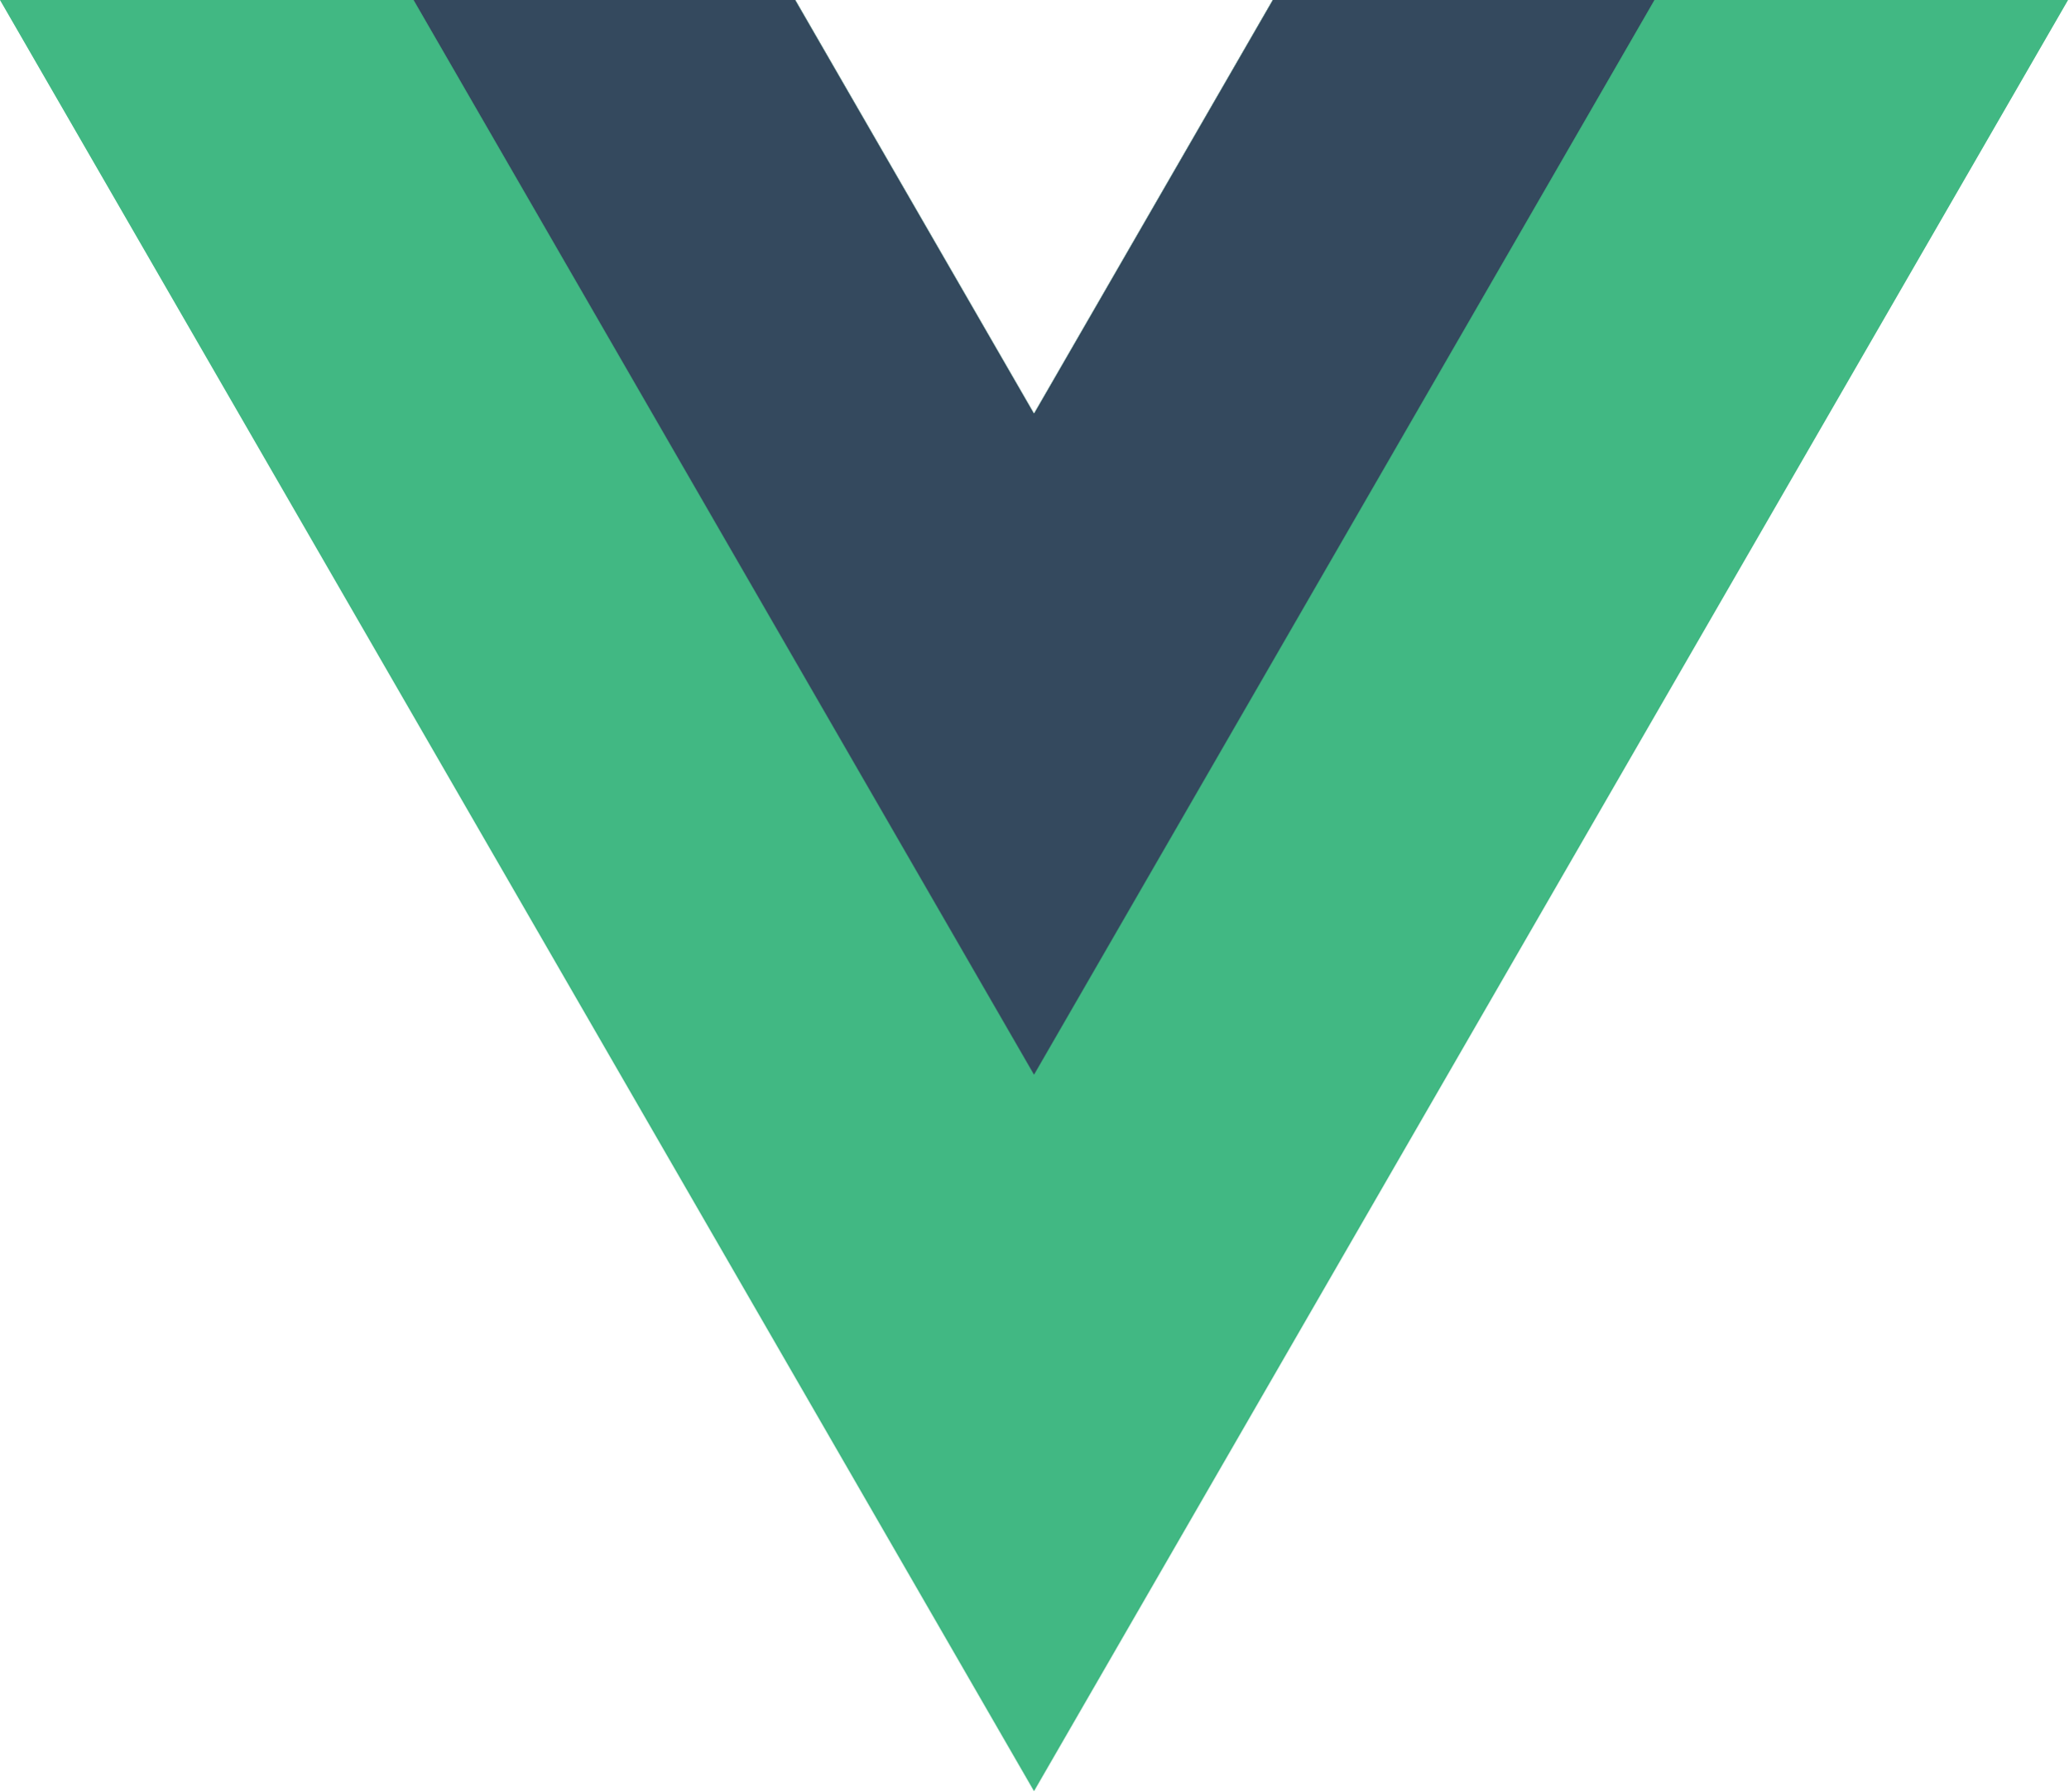
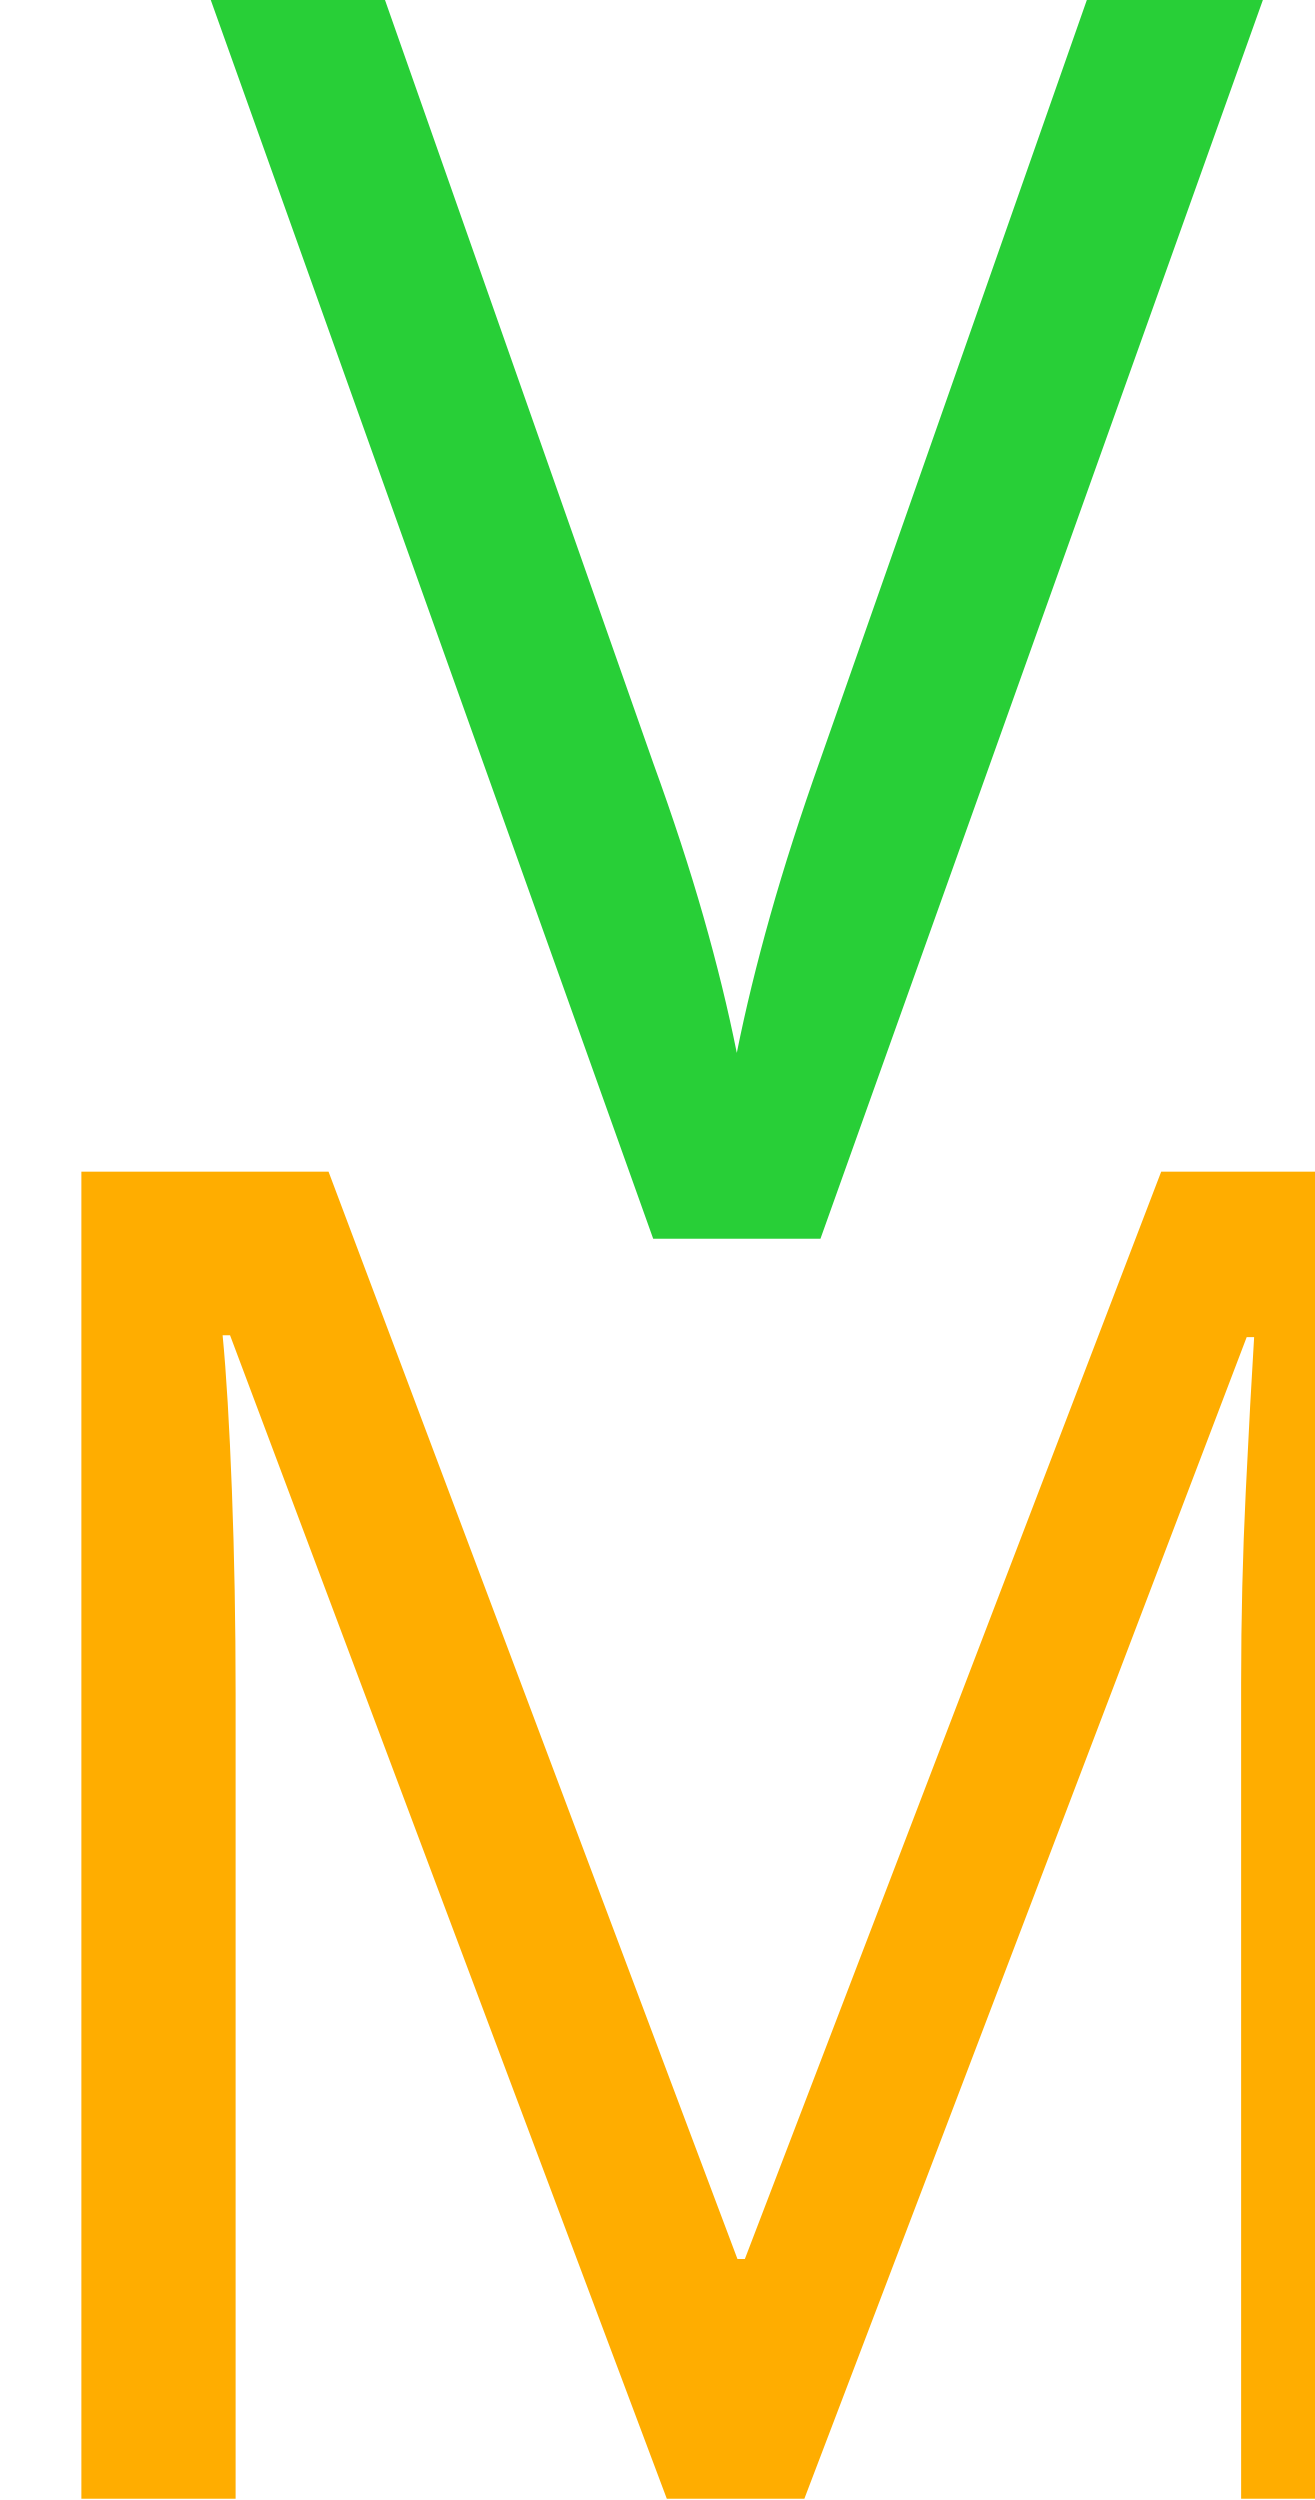
- <svg xmlns="http://www.w3.org/2000/svg" viewBox="0 0 261.76 226.69">
-   <path d="M161.096.001l-30.225 52.351L100.647.001H-.005l130.877 226.688L261.749.001z" fill="#41b883" />
-   <path d="M161.096.001l-30.225 52.351L100.647.001H52.346l78.526 136.01L209.398.001z" fill="#34495e" />
+ <svg xmlns="http://www.w3.org/2000/svg" width="100%" height="100%" viewBox="0 0 398 757" version="1.1" xml:space="preserve" style="fill-rule:evenodd;clip-rule:evenodd;stroke-linejoin:round;stroke-miterlimit:2;">
+   <g>
+     <g transform="matrix(562.785,0,0,562.785,348.306,375.098)" />
+     <text x="54.272px" y="375.098px" style="font-family:'Bauhaus93', 'Bauhaus 93', fantasy;font-size:562.785px;fill:#28cf37;">V</text>
+     <text x="-29.953px" y="756.609px" style="font-family:'Bauhaus93', 'Bauhaus 93', fantasy;font-size:562.785px;fill:#ffad00;">M</text>
+   </g>
</svg>
